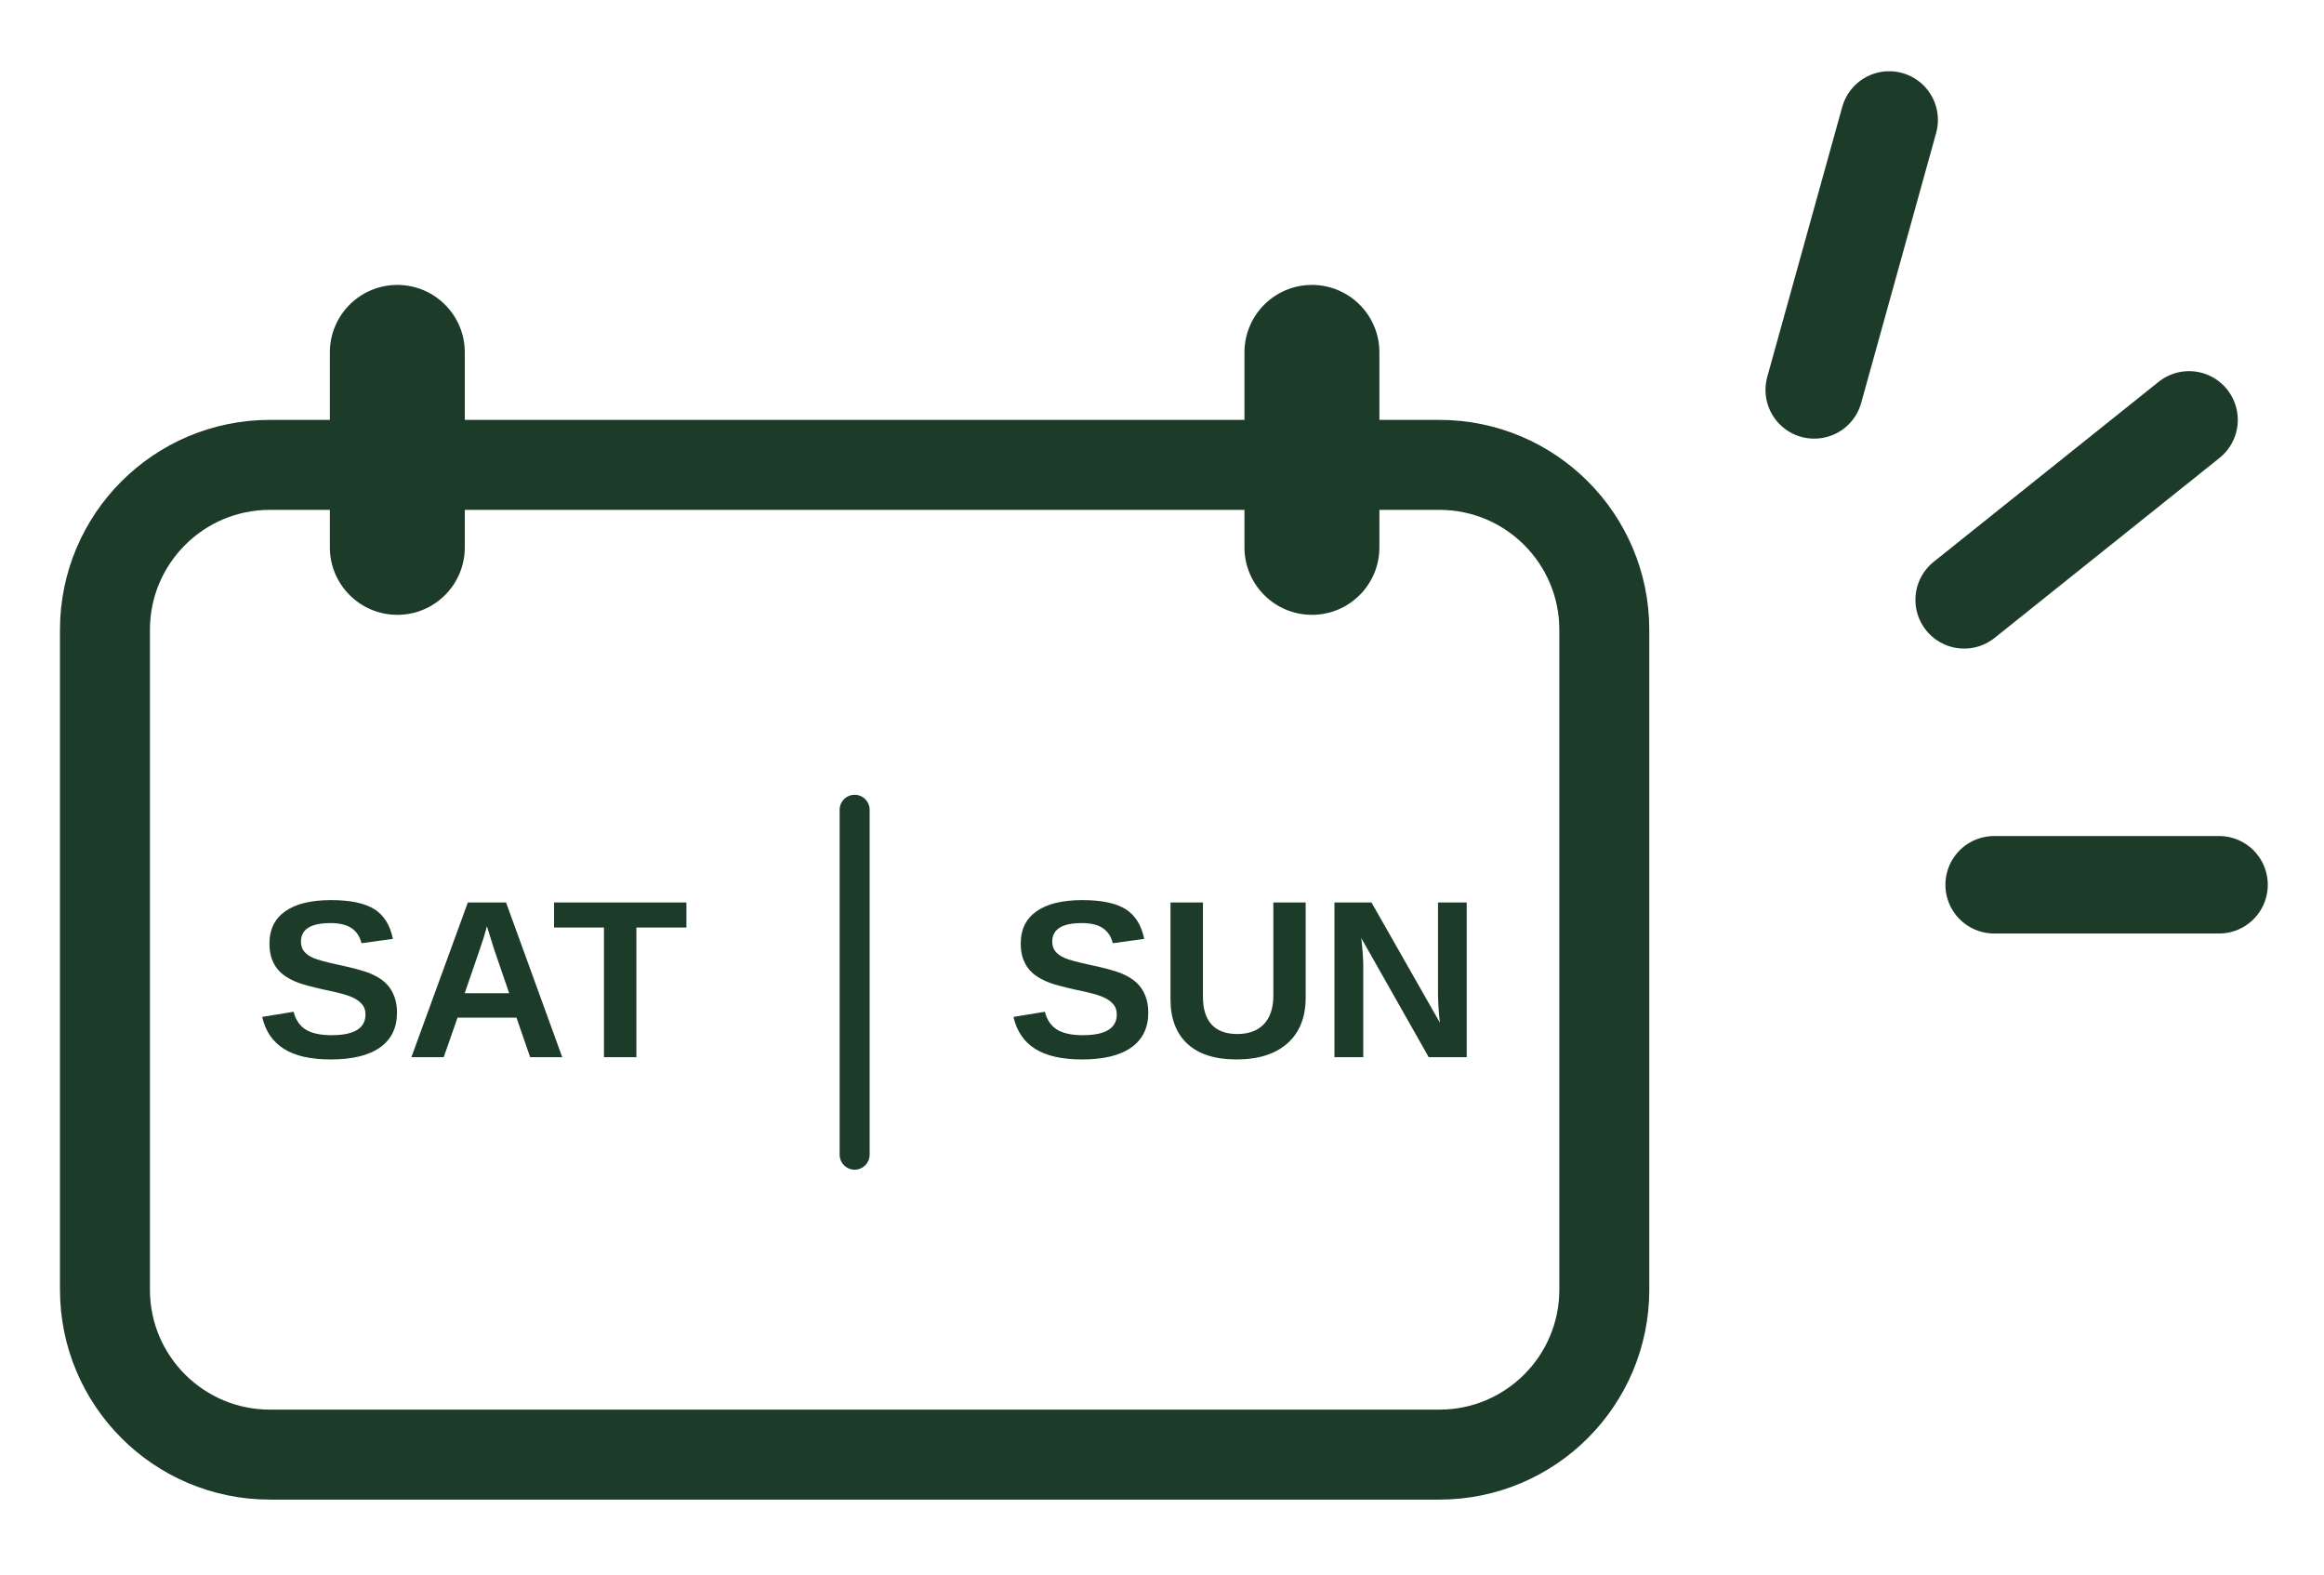
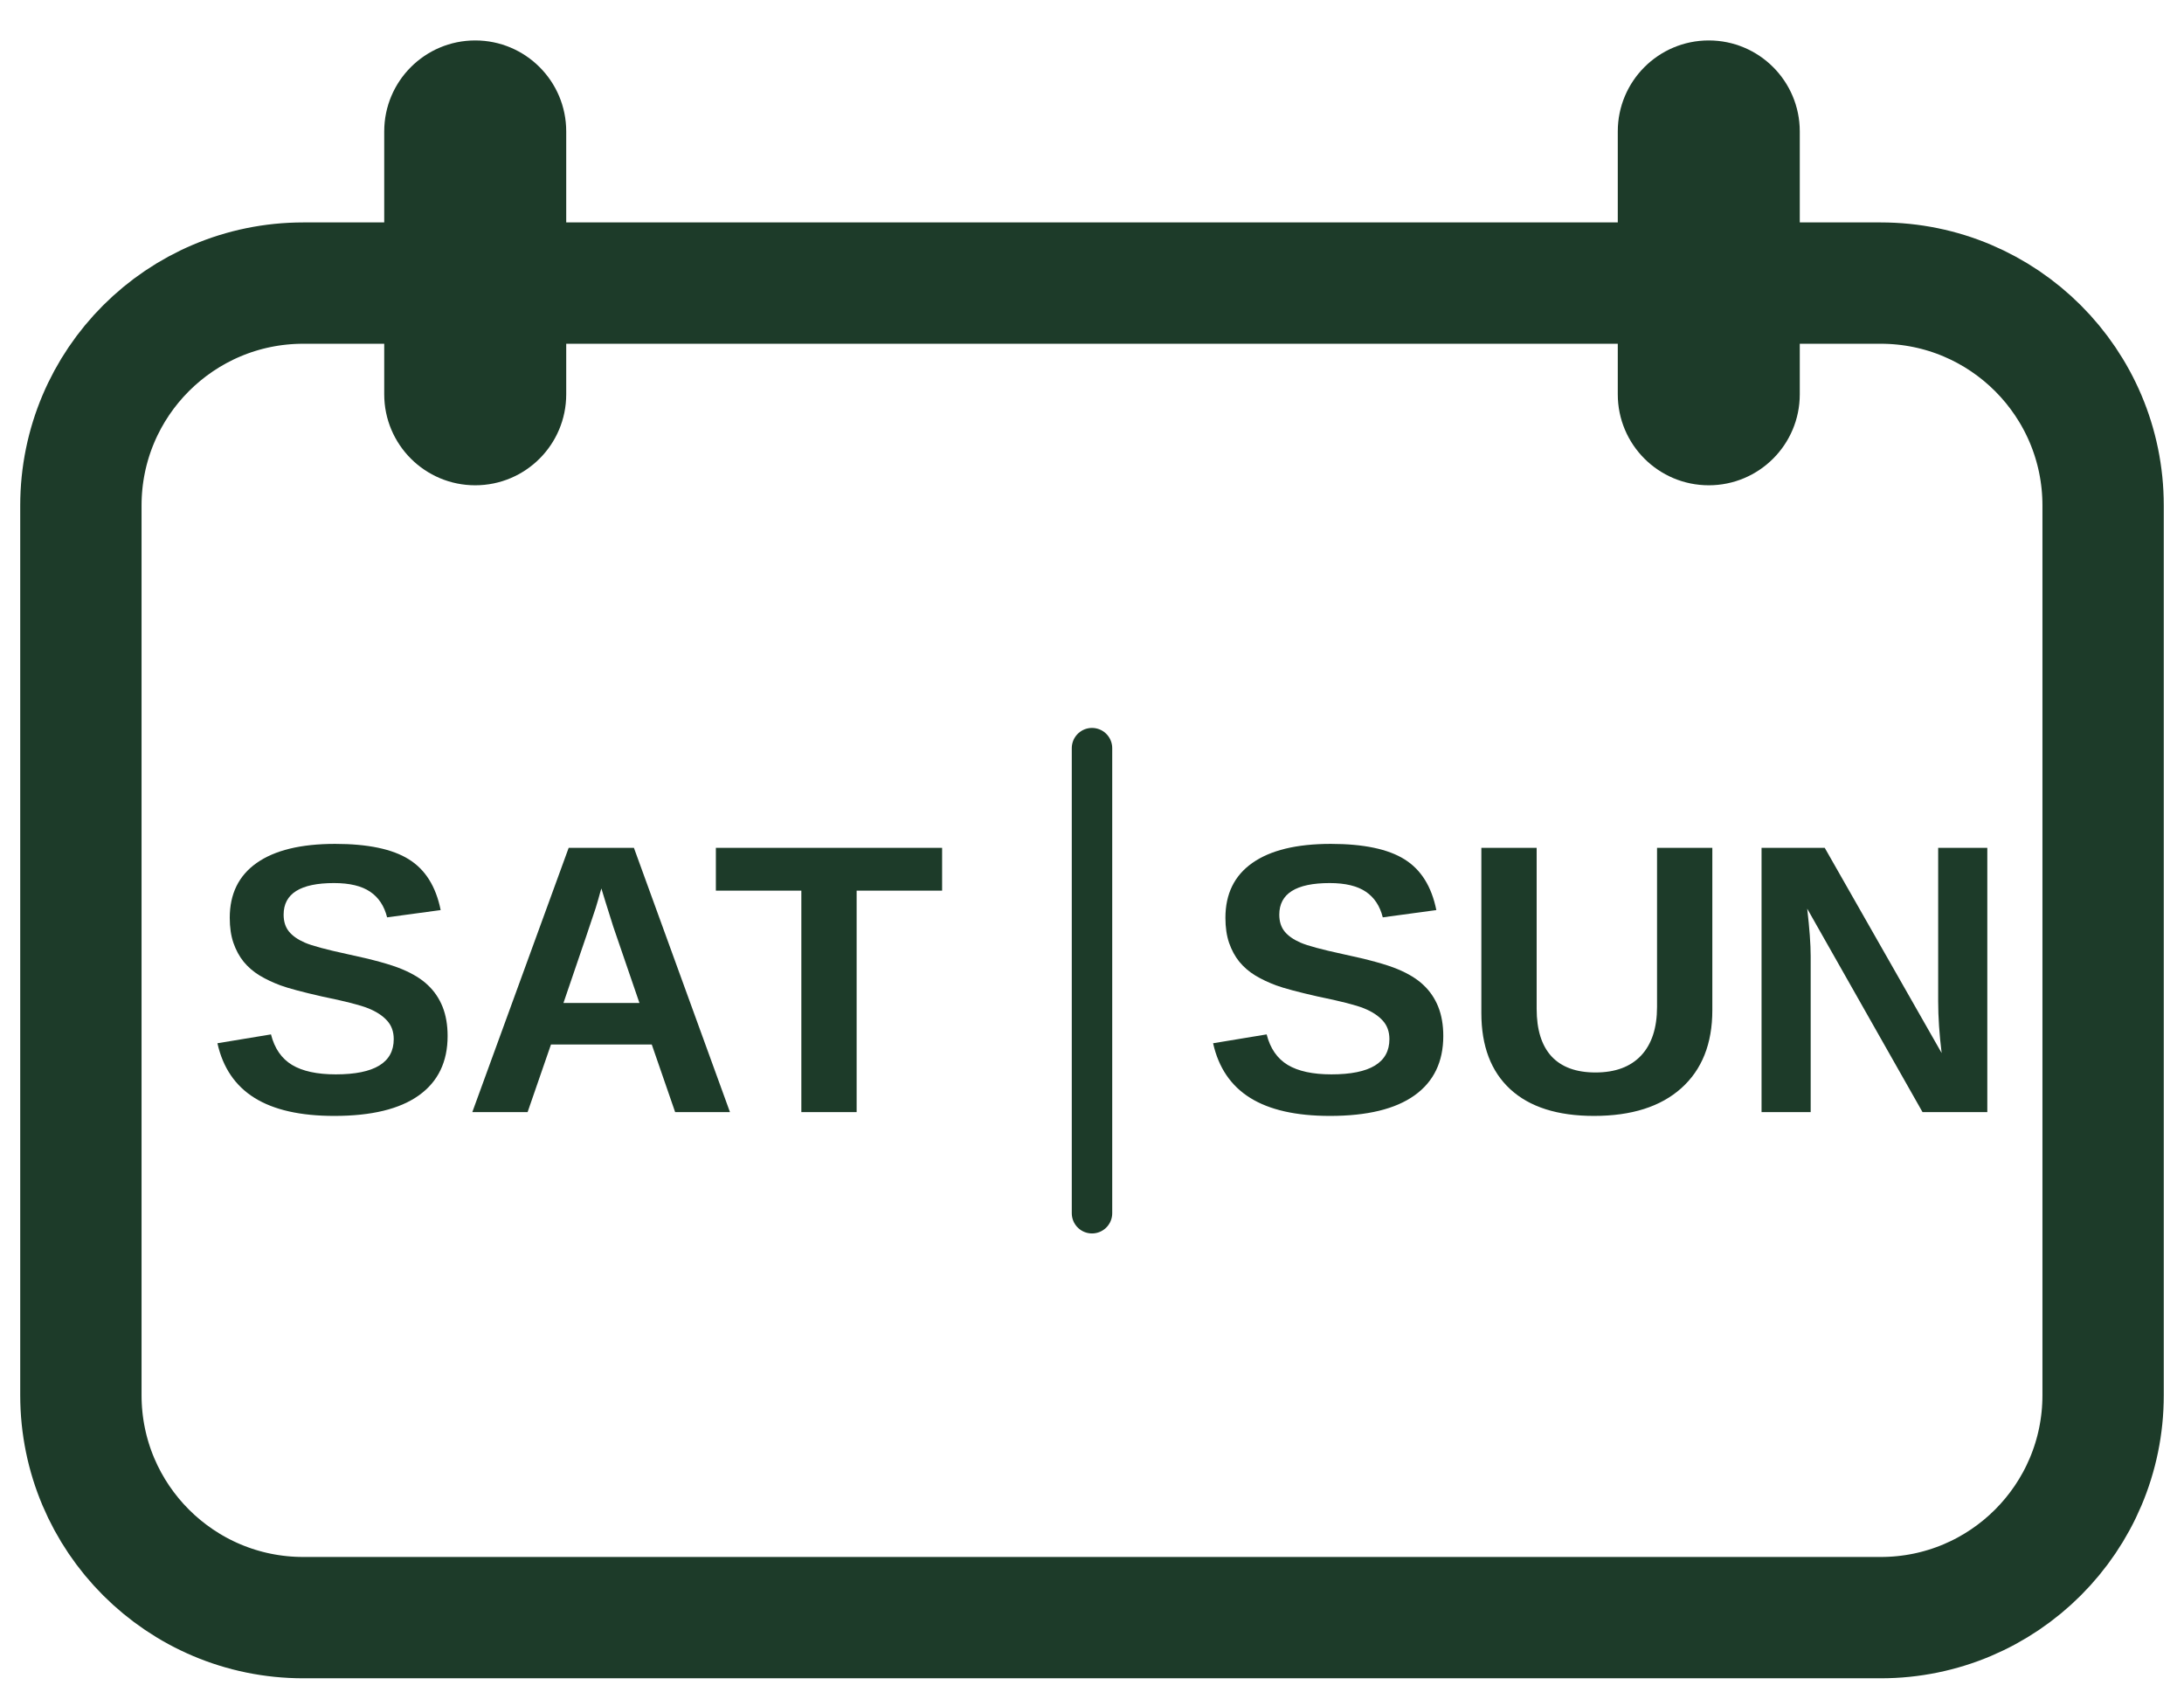
- <svg xmlns="http://www.w3.org/2000/svg" viewBox="0 0 310 210" width="310" height="210">
+ <svg xmlns="http://www.w3.org/2000/svg" viewBox="6 34 216 168" width="216" height="168">
  <g stroke="#1D3B29" stroke-linecap="round" fill="none">
    <rect x="14" y="62" width="200" height="132" rx="22" stroke-width="12" />
-     <line x1="242" y1="52" x2="252" y2="16" stroke-width="13" />
-     <line x1="262" y1="80" x2="292" y2="56" stroke-width="13" />
-     <line x1="266" y1="118" x2="296" y2="118" stroke-width="13" />
    <line x1="114" y1="108" x2="114" y2="154" stroke-width="4" />
  </g>
  <rect x="44" y="38" width="18" height="44" rx="9" fill="#1D3B29" />
  <rect x="166" y="38" width="18" height="44" rx="9" fill="#1D3B29" />
-   <g font-family="Montserrat, 'Arial Rounded MT Bold', 'Helvetica Neue', Arial, sans-serif" font-weight="800" font-size="30" fill="#1D3B29" text-anchor="middle">
-     <text x="63" y="141">SAT</text>
-     <text x="166" y="141">SUN</text>
+   <g font-family="Montserrat, 'Arial Rounded MT Bold', 'Helvetica Neue', Arial, sans-serif" font-weight="800" font-size="38" fill="#1D3B29" text-anchor="middle">
+     <text x="63" y="144" textLength="80" lengthAdjust="spacingAndGlyphs">SAT</text>
+     <text x="165" y="144" textLength="80" lengthAdjust="spacingAndGlyphs">SUN</text>
  </g>
</svg>
